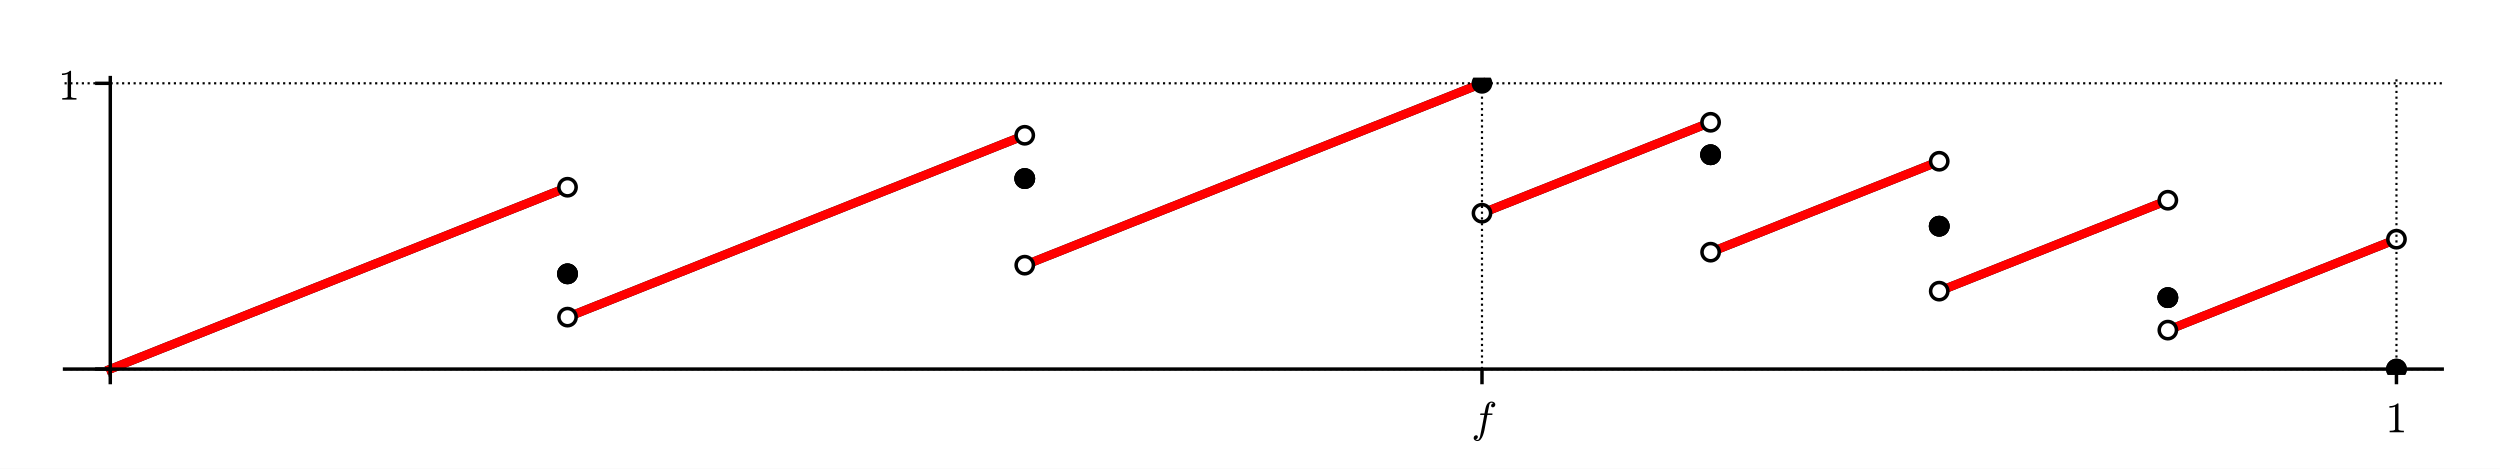
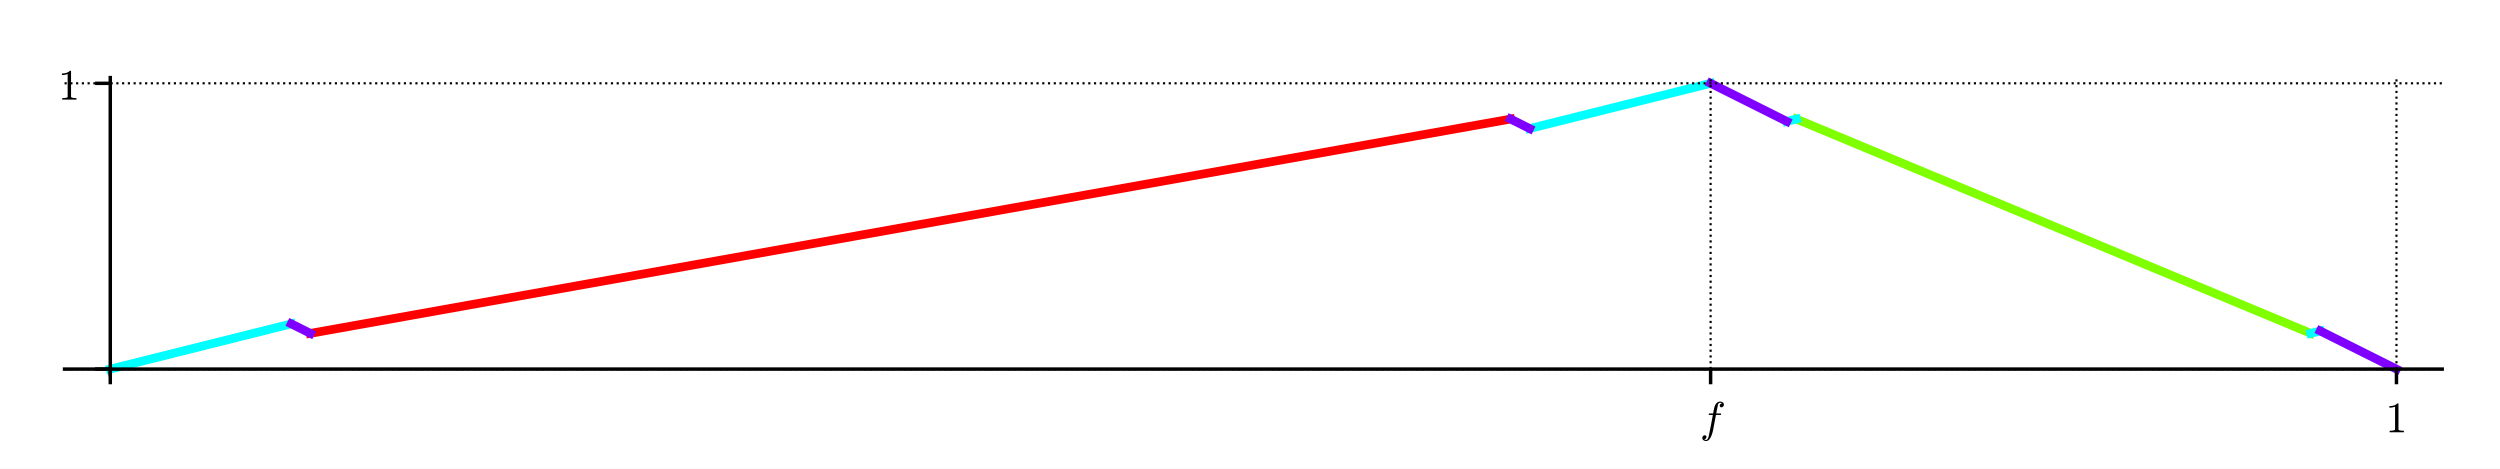
<svg xmlns="http://www.w3.org/2000/svg" xmlns:xlink="http://www.w3.org/1999/xlink" height="108pt" version="1.1" viewBox="0 0 576 108" width="576pt">
  <defs>
    <style type="text/css">
*{stroke-linecap:butt;stroke-linejoin:round;}
  </style>
  </defs>
  <g id="figure_1">
    <g id="patch_1">
      <path d="M 0 108  L 576 108  L 576 0  L 0 0  z " style="fill:#ffffff;" />
    </g>
    <g id="axes_1">
      <g id="patch_2">
        <path d="M 14.874 86.354  L 562.68 86.354  L 562.68 17.879  L 14.874 17.879  z " style="fill:#ffffff;" />
      </g>
      <g id="line2d_1">
-         <path clip-path="url(#pb711f295cb)" d="M 25.409 85.038  L 130.756 43.138  L 130.756 43.138  " style="fill:none;stroke:#000000;stroke-linecap:square;stroke-width:2;" />
+         <path clip-path="url(#p1a5d3d355e)" d="M 71.498 76.807  L 348.035 27.426  L 348.035 27.426  " style="fill:none;stroke:#ff0000;stroke-linecap:square;stroke-width:2;" />
      </g>
      <g id="line2d_2">
-         <path clip-path="url(#pb711f295cb)" d="M 130.756 73.066  L 236.103 31.167  L 236.103 31.167  " style="fill:none;stroke:#000000;stroke-linecap:square;stroke-width:2;" />
+         <path clip-path="url(#p1a5d3d355e)" d="M 413.877 27.426  L 532.393 76.807  L 532.393 76.807  " style="fill:none;stroke:#7fff00;stroke-linecap:square;stroke-width:2;" />
      </g>
      <g id="line2d_3">
-         <path clip-path="url(#pb711f295cb)" d="M 236.103 61.095  L 341.451 19.196  L 341.451 19.196  " style="fill:none;stroke:#000000;stroke-linecap:square;stroke-width:2;" />
+         <path clip-path="url(#p1a5d3d355e)" d="M 25.409 85.038  L 67.109 74.613  L 67.109 74.613  " style="fill:none;stroke:#00ffff;stroke-linecap:square;stroke-width:2;" />
      </g>
      <g id="line2d_4">
-         <path clip-path="url(#pb711f295cb)" d="M 341.451 49.124  L 394.124 28.174  L 394.124 28.174  " style="fill:none;stroke:#000000;stroke-linecap:square;stroke-width:2;" />
+         <path clip-path="url(#p1a5d3d355e)" d="M 352.424 29.621  L 394.124 19.196  L 394.124 19.196  " style="fill:none;stroke:#00ffff;stroke-linecap:square;stroke-width:2;" />
      </g>
      <g id="line2d_5">
-         <path clip-path="url(#pb711f295cb)" d="M 394.124 58.102  L 446.798 37.152  L 446.798 37.152  " style="fill:none;stroke:#000000;stroke-linecap:square;stroke-width:2;" />
+         <path clip-path="url(#p1a5d3d355e)" d="M 411.682 27.974  L 413.877 27.426  L 413.877 27.426  " style="fill:none;stroke:#00ffff;stroke-linecap:square;stroke-width:2;" />
      </g>
      <g id="line2d_6">
-         <path clip-path="url(#pb711f295cb)" d="M 446.798 67.081  L 499.472 46.131  L 499.472 46.131  " style="fill:none;stroke:#000000;stroke-linecap:square;stroke-width:2;" />
+         <path clip-path="url(#p1a5d3d355e)" d="M 532.393 76.807  L 534.587 76.259  L 534.587 76.259  " style="fill:none;stroke:#00ffff;stroke-linecap:square;stroke-width:2;" />
      </g>
      <g id="line2d_7">
-         <path clip-path="url(#pb711f295cb)" d="M 499.472 76.059  L 552.145 55.109  L 552.145 55.109  " style="fill:none;stroke:#000000;stroke-linecap:square;stroke-width:2;" />
+         <path clip-path="url(#p1a5d3d355e)" d="M 67.109 74.613  L 71.498 76.807  L 71.498 76.807  " style="fill:none;stroke:#7f00ff;stroke-linecap:square;stroke-width:2;" />
      </g>
      <g id="line2d_8">
-         <path clip-path="url(#pb711f295cb)" d="M 25.409 85.038  L 130.756 43.138  L 130.756 43.138  " style="fill:none;stroke:#ff0000;stroke-linecap:square;stroke-width:2;" />
+         <path clip-path="url(#p1a5d3d355e)" d="M 348.035 27.426  L 352.424 29.621  L 352.424 29.621  " style="fill:none;stroke:#7f00ff;stroke-linecap:square;stroke-width:2;" />
      </g>
      <g id="line2d_9">
-         <path clip-path="url(#pb711f295cb)" d="M 130.756 73.066  L 236.103 31.167  L 236.103 31.167  " style="fill:none;stroke:#ff0000;stroke-linecap:square;stroke-width:2;" />
+         <path clip-path="url(#p1a5d3d355e)" d="M 394.124 19.196  L 411.682 27.974  L 411.682 27.974  " style="fill:none;stroke:#7f00ff;stroke-linecap:square;stroke-width:2;" />
      </g>
      <g id="line2d_10">
-         <path clip-path="url(#pb711f295cb)" d="M 236.103 61.095  L 341.451 19.196  L 341.451 19.196  " style="fill:none;stroke:#ff0000;stroke-linecap:square;stroke-width:2;" />
-       </g>
-       <g id="line2d_11">
-         <path clip-path="url(#pb711f295cb)" d="M 341.451 49.124  L 394.124 28.174  L 394.124 28.174  " style="fill:none;stroke:#ff0000;stroke-linecap:square;stroke-width:2;" />
-       </g>
-       <g id="line2d_12">
-         <path clip-path="url(#pb711f295cb)" d="M 394.124 58.102  L 446.798 37.152  L 446.798 37.152  " style="fill:none;stroke:#ff0000;stroke-linecap:square;stroke-width:2;" />
-       </g>
-       <g id="line2d_13">
-         <path clip-path="url(#pb711f295cb)" d="M 446.798 67.081  L 499.472 46.131  L 499.472 46.131  " style="fill:none;stroke:#ff0000;stroke-linecap:square;stroke-width:2;" />
-       </g>
-       <g id="line2d_14">
-         <path clip-path="url(#pb711f295cb)" d="M 499.472 76.059  L 552.145 55.109  L 552.145 55.109  " style="fill:none;stroke:#ff0000;stroke-linecap:square;stroke-width:2;" />
-       </g>
-       <g id="PathCollection_1">
-         <path clip-path="url(#pb711f295cb)" d="M 130.756 45.536  C 131.392 45.536 132.002 45.283 132.452 44.834  C 132.901 44.384 133.154 43.774 133.154 43.138  C 133.154 42.502 132.901 41.892 132.452 41.442  C 132.002 40.993 131.392 40.74 130.756 40.74  C 130.12 40.74 129.51 40.993 129.061 41.442  C 128.611 41.892 128.358 42.502 128.358 43.138  C 128.358 43.774 128.611 44.384 129.061 44.834  C 129.51 45.283 130.12 45.536 130.756 45.536  z " />
-       </g>
-       <g id="PathCollection_2">
-         <path clip-path="url(#pb711f295cb)" d="M 130.756 44.719  C 131.175 44.719 131.578 44.553 131.874 44.256  C 132.171 43.96 132.337 43.557 132.337 43.138  C 132.337 42.719 132.171 42.317 131.874 42.02  C 131.578 41.724 131.175 41.557 130.756 41.557  C 130.337 41.557 129.935 41.724 129.638 42.02  C 129.342 42.317 129.175 42.719 129.175 43.138  C 129.175 43.557 129.342 43.96 129.638 44.256  C 129.935 44.553 130.337 44.719 130.756 44.719  z " style="fill:#ffffff;" />
-       </g>
-       <g id="PathCollection_3">
-         <path clip-path="url(#pb711f295cb)" d="M 130.756 65.488  C 131.392 65.488 132.002 65.235 132.452 64.786  C 132.901 64.336 133.154 63.726 133.154 63.09  C 133.154 62.454 132.901 61.844 132.452 61.395  C 132.002 60.945 131.392 60.692 130.756 60.692  C 130.12 60.692 129.51 60.945 129.061 61.395  C 128.611 61.844 128.358 62.454 128.358 63.09  C 128.358 63.726 128.611 64.336 129.061 64.786  C 129.51 65.235 130.12 65.488 130.756 65.488  z " />
-       </g>
-       <g id="PathCollection_4">
-         <path clip-path="url(#pb711f295cb)" d="M 130.756 65.488  C 131.392 65.488 132.002 65.235 132.452 64.786  C 132.901 64.336 133.154 63.726 133.154 63.09  C 133.154 62.454 132.901 61.844 132.452 61.395  C 132.002 60.945 131.392 60.692 130.756 60.692  C 130.12 60.692 129.51 60.945 129.061 61.395  C 128.611 61.844 128.358 62.454 128.358 63.09  C 128.358 63.726 128.611 64.336 129.061 64.786  C 129.51 65.235 130.12 65.488 130.756 65.488  z " />
-       </g>
-       <g id="PathCollection_5">
-         <path clip-path="url(#pb711f295cb)" d="M 130.756 65.488  C 131.392 65.488 132.002 65.235 132.452 64.786  C 132.901 64.336 133.154 63.726 133.154 63.09  C 133.154 62.454 132.901 61.844 132.452 61.395  C 132.002 60.945 131.392 60.692 130.756 60.692  C 130.12 60.692 129.51 60.945 129.061 61.395  C 128.611 61.844 128.358 62.454 128.358 63.09  C 128.358 63.726 128.611 64.336 129.061 64.786  C 129.51 65.235 130.12 65.488 130.756 65.488  z " />
-       </g>
-       <g id="PathCollection_6">
-         <path clip-path="url(#pb711f295cb)" d="M 130.756 75.464  C 131.392 75.464 132.002 75.212 132.452 74.762  C 132.901 74.312 133.154 73.702 133.154 73.066  C 133.154 72.43 132.901 71.82 132.452 71.371  C 132.002 70.921 131.392 70.668 130.756 70.668  C 130.12 70.668 129.51 70.921 129.061 71.371  C 128.611 71.82 128.358 72.43 128.358 73.066  C 128.358 73.702 128.611 74.312 129.061 74.762  C 129.51 75.212 130.12 75.464 130.756 75.464  z " />
-       </g>
-       <g id="PathCollection_7">
-         <path clip-path="url(#pb711f295cb)" d="M 130.756 74.647  C 131.175 74.647 131.578 74.481 131.874 74.184  C 132.171 73.888 132.337 73.486 132.337 73.066  C 132.337 72.647 132.171 72.245 131.874 71.948  C 131.578 71.652 131.175 71.485 130.756 71.485  C 130.337 71.485 129.935 71.652 129.638 71.948  C 129.342 72.245 129.175 72.647 129.175 73.066  C 129.175 73.486 129.342 73.888 129.638 74.184  C 129.935 74.481 130.337 74.647 130.756 74.647  z " style="fill:#ffffff;" />
-       </g>
-       <g id="PathCollection_8">
-         <path clip-path="url(#pb711f295cb)" d="M 236.103 33.565  C 236.739 33.565 237.349 33.312 237.799 32.862  C 238.249 32.413 238.501 31.803 238.501 31.167  C 238.501 30.531 238.249 29.921 237.799 29.471  C 237.349 29.022 236.739 28.769 236.103 28.769  C 235.467 28.769 234.858 29.022 234.408 29.471  C 233.958 29.921 233.706 30.531 233.706 31.167  C 233.706 31.803 233.958 32.413 234.408 32.862  C 234.858 33.312 235.467 33.565 236.103 33.565  z " />
-       </g>
-       <g id="PathCollection_9">
-         <path clip-path="url(#pb711f295cb)" d="M 236.103 32.748  C 236.523 32.748 236.925 32.581 237.221 32.285  C 237.518 31.988 237.685 31.586 237.685 31.167  C 237.685 30.747 237.518 30.345 237.221 30.049  C 236.925 29.752 236.523 29.586 236.103 29.586  C 235.684 29.586 235.282 29.752 234.985 30.049  C 234.689 30.345 234.522 30.747 234.522 31.167  C 234.522 31.586 234.689 31.988 234.985 32.285  C 235.282 32.581 235.684 32.748 236.103 32.748  z " style="fill:#ffffff;" />
-       </g>
-       <g id="PathCollection_10">
-         <path clip-path="url(#pb711f295cb)" d="M 236.103 43.541  C 236.739 43.541 237.349 43.288 237.799 42.838  C 238.249 42.389 238.501 41.779 238.501 41.143  C 238.501 40.507 238.249 39.897 237.799 39.447  C 237.349 38.998 236.739 38.745 236.103 38.745  C 235.467 38.745 234.858 38.998 234.408 39.447  C 233.958 39.897 233.706 40.507 233.706 41.143  C 233.706 41.779 233.958 42.389 234.408 42.838  C 234.858 43.288 235.467 43.541 236.103 43.541  z " />
-       </g>
-       <g id="PathCollection_11">
-         <path clip-path="url(#pb711f295cb)" d="M 236.103 43.541  C 236.739 43.541 237.349 43.288 237.799 42.838  C 238.249 42.389 238.501 41.779 238.501 41.143  C 238.501 40.507 238.249 39.897 237.799 39.447  C 237.349 38.998 236.739 38.745 236.103 38.745  C 235.467 38.745 234.858 38.998 234.408 39.447  C 233.958 39.897 233.706 40.507 233.706 41.143  C 233.706 41.779 233.958 42.389 234.408 42.838  C 234.858 43.288 235.467 43.541 236.103 43.541  z " />
-       </g>
-       <g id="PathCollection_12">
-         <path clip-path="url(#pb711f295cb)" d="M 236.103 43.541  C 236.739 43.541 237.349 43.288 237.799 42.838  C 238.249 42.389 238.501 41.779 238.501 41.143  C 238.501 40.507 238.249 39.897 237.799 39.447  C 237.349 38.998 236.739 38.745 236.103 38.745  C 235.467 38.745 234.858 38.998 234.408 39.447  C 233.958 39.897 233.706 40.507 233.706 41.143  C 233.706 41.779 233.958 42.389 234.408 42.838  C 234.858 43.288 235.467 43.541 236.103 43.541  z " />
-       </g>
-       <g id="PathCollection_13">
-         <path clip-path="url(#pb711f295cb)" d="M 236.103 63.493  C 236.739 63.493 237.349 63.24 237.799 62.791  C 238.249 62.341 238.501 61.731 238.501 61.095  C 238.501 60.459 238.249 59.849 237.799 59.399  C 237.349 58.95 236.739 58.697 236.103 58.697  C 235.467 58.697 234.858 58.95 234.408 59.399  C 233.958 59.849 233.706 60.459 233.706 61.095  C 233.706 61.731 233.958 62.341 234.408 62.791  C 234.858 63.24 235.467 63.493 236.103 63.493  z " />
-       </g>
-       <g id="PathCollection_14">
-         <path clip-path="url(#pb711f295cb)" d="M 236.103 62.676  C 236.523 62.676 236.925 62.51 237.221 62.213  C 237.518 61.917 237.685 61.514 237.685 61.095  C 237.685 60.676 237.518 60.273 237.221 59.977  C 236.925 59.68 236.523 59.514 236.103 59.514  C 235.684 59.514 235.282 59.68 234.985 59.977  C 234.689 60.273 234.522 60.676 234.522 61.095  C 234.522 61.514 234.689 61.917 234.985 62.213  C 235.282 62.51 235.684 62.676 236.103 62.676  z " style="fill:#ffffff;" />
-       </g>
-       <g id="PathCollection_15">
-         <path clip-path="url(#pb711f295cb)" d="M 341.451 21.593  C 342.087 21.593 342.697 21.341 343.146 20.891  C 343.596 20.441 343.849 19.831 343.849 19.196  C 343.849 18.56 343.596 17.95 343.146 17.5  C 342.697 17.05 342.087 16.798 341.451 16.798  C 340.815 16.798 340.205 17.05 339.755 17.5  C 339.305 17.95 339.053 18.56 339.053 19.196  C 339.053 19.831 339.305 20.441 339.755 20.891  C 340.205 21.341 340.815 21.593 341.451 21.593  z " />
-       </g>
-       <g id="PathCollection_16">
-         <path clip-path="url(#pb711f295cb)" d="M 341.451 51.522  C 342.087 51.522 342.697 51.269 343.146 50.819  C 343.596 50.37 343.849 49.76 343.849 49.124  C 343.849 48.488 343.596 47.878 343.146 47.428  C 342.697 46.978 342.087 46.726 341.451 46.726  C 340.815 46.726 340.205 46.978 339.755 47.428  C 339.305 47.878 339.053 48.488 339.053 49.124  C 339.053 49.76 339.305 50.37 339.755 50.819  C 340.205 51.269 340.815 51.522 341.451 51.522  z " />
-       </g>
-       <g id="PathCollection_17">
-         <path clip-path="url(#pb711f295cb)" d="M 341.451 50.705  C 341.87 50.705 342.272 50.538 342.569 50.242  C 342.865 49.945 343.032 49.543 343.032 49.124  C 343.032 48.704 342.865 48.302 342.569 48.006  C 342.272 47.709 341.87 47.543 341.451 47.543  C 341.031 47.543 340.629 47.709 340.333 48.006  C 340.036 48.302 339.87 48.704 339.87 49.124  C 339.87 49.543 340.036 49.945 340.333 50.242  C 340.629 50.538 341.031 50.705 341.451 50.705  z " style="fill:#ffffff;" />
-       </g>
-       <g id="PathCollection_18">
-         <path clip-path="url(#pb711f295cb)" d="M 394.124 30.572  C 394.76 30.572 395.37 30.319 395.82 29.87  C 396.27 29.42 396.522 28.81 396.522 28.174  C 396.522 27.538 396.27 26.928 395.82 26.478  C 395.37 26.029 394.76 25.776 394.124 25.776  C 393.488 25.776 392.878 26.029 392.429 26.478  C 391.979 26.928 391.726 27.538 391.726 28.174  C 391.726 28.81 391.979 29.42 392.429 29.87  C 392.878 30.319 393.488 30.572 394.124 30.572  z " />
-       </g>
-       <g id="PathCollection_19">
-         <path clip-path="url(#pb711f295cb)" d="M 394.124 29.755  C 394.544 29.755 394.946 29.589 395.242 29.292  C 395.539 28.996 395.705 28.593 395.705 28.174  C 395.705 27.755 395.539 27.352 395.242 27.056  C 394.946 26.759 394.544 26.593 394.124 26.593  C 393.705 26.593 393.303 26.759 393.006 27.056  C 392.71 27.352 392.543 27.755 392.543 28.174  C 392.543 28.593 392.71 28.996 393.006 29.292  C 393.303 29.589 393.705 29.755 394.124 29.755  z " style="fill:#ffffff;" />
-       </g>
-       <g id="PathCollection_20">
-         <path clip-path="url(#pb711f295cb)" d="M 394.124 38.054  C 394.76 38.054 395.37 37.801 395.82 37.352  C 396.27 36.902 396.522 36.292 396.522 35.656  C 396.522 35.02 396.27 34.41 395.82 33.96  C 395.37 33.511 394.76 33.258 394.124 33.258  C 393.488 33.258 392.878 33.511 392.429 33.96  C 391.979 34.41 391.726 35.02 391.726 35.656  C 391.726 36.292 391.979 36.902 392.429 37.352  C 392.878 37.801 393.488 38.054 394.124 38.054  z " />
-       </g>
-       <g id="PathCollection_21">
-         <path clip-path="url(#pb711f295cb)" d="M 394.124 38.054  C 394.76 38.054 395.37 37.801 395.82 37.352  C 396.27 36.902 396.522 36.292 396.522 35.656  C 396.522 35.02 396.27 34.41 395.82 33.96  C 395.37 33.511 394.76 33.258 394.124 33.258  C 393.488 33.258 392.878 33.511 392.429 33.96  C 391.979 34.41 391.726 35.02 391.726 35.656  C 391.726 36.292 391.979 36.902 392.429 37.352  C 392.878 37.801 393.488 38.054 394.124 38.054  z " />
-       </g>
-       <g id="PathCollection_22">
-         <path clip-path="url(#pb711f295cb)" d="M 394.124 38.054  C 394.76 38.054 395.37 37.801 395.82 37.352  C 396.27 36.902 396.522 36.292 396.522 35.656  C 396.522 35.02 396.27 34.41 395.82 33.96  C 395.37 33.511 394.76 33.258 394.124 33.258  C 393.488 33.258 392.878 33.511 392.429 33.96  C 391.979 34.41 391.726 35.02 391.726 35.656  C 391.726 36.292 391.979 36.902 392.429 37.352  C 392.878 37.801 393.488 38.054 394.124 38.054  z " />
-       </g>
-       <g id="PathCollection_23">
-         <path clip-path="url(#pb711f295cb)" d="M 394.124 60.5  C 394.76 60.5 395.37 60.247 395.82 59.798  C 396.27 59.348 396.522 58.738 396.522 58.102  C 396.522 57.466 396.27 56.856 395.82 56.407  C 395.37 55.957 394.76 55.704 394.124 55.704  C 393.488 55.704 392.878 55.957 392.429 56.407  C 391.979 56.856 391.726 57.466 391.726 58.102  C 391.726 58.738 391.979 59.348 392.429 59.798  C 392.878 60.247 393.488 60.5 394.124 60.5  z " />
-       </g>
-       <g id="PathCollection_24">
-         <path clip-path="url(#pb711f295cb)" d="M 394.124 59.683  C 394.544 59.683 394.946 59.517 395.242 59.22  C 395.539 58.924 395.705 58.522 395.705 58.102  C 395.705 57.683 395.539 57.281 395.242 56.984  C 394.946 56.688 394.544 56.521 394.124 56.521  C 393.705 56.521 393.303 56.688 393.006 56.984  C 392.71 57.281 392.543 57.683 392.543 58.102  C 392.543 58.522 392.71 58.924 393.006 59.22  C 393.303 59.517 393.705 59.683 394.124 59.683  z " style="fill:#ffffff;" />
-       </g>
-       <g id="PathCollection_25">
-         <path clip-path="url(#pb711f295cb)" d="M 446.798 39.55  C 447.434 39.55 448.044 39.298 448.494 38.848  C 448.943 38.398 449.196 37.788 449.196 37.152  C 449.196 36.517 448.943 35.907 448.494 35.457  C 448.044 35.007 447.434 34.755 446.798 34.755  C 446.162 34.755 445.552 35.007 445.102 35.457  C 444.653 35.907 444.4 36.517 444.4 37.152  C 444.4 37.788 444.653 38.398 445.102 38.848  C 445.552 39.298 446.162 39.55 446.798 39.55  z " />
-       </g>
-       <g id="PathCollection_26">
-         <path clip-path="url(#pb711f295cb)" d="M 446.798 38.734  C 447.217 38.734 447.62 38.567 447.916 38.27  C 448.213 37.974 448.379 37.572 448.379 37.152  C 448.379 36.733 448.213 36.331 447.916 36.034  C 447.62 35.738 447.217 35.571 446.798 35.571  C 446.379 35.571 445.976 35.738 445.68 36.034  C 445.383 36.331 445.217 36.733 445.217 37.152  C 445.217 37.572 445.383 37.974 445.68 38.27  C 445.976 38.567 446.379 38.734 446.798 38.734  z " style="fill:#ffffff;" />
-       </g>
-       <g id="PathCollection_27">
-         <path clip-path="url(#pb711f295cb)" d="M 446.798 54.514  C 447.434 54.514 448.044 54.262 448.494 53.812  C 448.943 53.362 449.196 52.752 449.196 52.117  C 449.196 51.481 448.943 50.871 448.494 50.421  C 448.044 49.971 447.434 49.719 446.798 49.719  C 446.162 49.719 445.552 49.971 445.102 50.421  C 444.653 50.871 444.4 51.481 444.4 52.117  C 444.4 52.752 444.653 53.362 445.102 53.812  C 445.552 54.262 446.162 54.514 446.798 54.514  z " />
-       </g>
-       <g id="PathCollection_28">
-         <path clip-path="url(#pb711f295cb)" d="M 446.798 54.514  C 447.434 54.514 448.044 54.262 448.494 53.812  C 448.943 53.362 449.196 52.752 449.196 52.117  C 449.196 51.481 448.943 50.871 448.494 50.421  C 448.044 49.971 447.434 49.719 446.798 49.719  C 446.162 49.719 445.552 49.971 445.102 50.421  C 444.653 50.871 444.4 51.481 444.4 52.117  C 444.4 52.752 444.653 53.362 445.102 53.812  C 445.552 54.262 446.162 54.514 446.798 54.514  z " />
-       </g>
-       <g id="PathCollection_29">
-         <path clip-path="url(#pb711f295cb)" d="M 446.798 54.514  C 447.434 54.514 448.044 54.262 448.494 53.812  C 448.943 53.362 449.196 52.752 449.196 52.117  C 449.196 51.481 448.943 50.871 448.494 50.421  C 448.044 49.971 447.434 49.719 446.798 49.719  C 446.162 49.719 445.552 49.971 445.102 50.421  C 444.653 50.871 444.4 51.481 444.4 52.117  C 444.4 52.752 444.653 53.362 445.102 53.812  C 445.552 54.262 446.162 54.514 446.798 54.514  z " />
-       </g>
-       <g id="PathCollection_30">
-         <path clip-path="url(#pb711f295cb)" d="M 446.798 69.479  C 447.434 69.479 448.044 69.226 448.494 68.776  C 448.943 68.327 449.196 67.717 449.196 67.081  C 449.196 66.445 448.943 65.835 448.494 65.385  C 448.044 64.935 447.434 64.683 446.798 64.683  C 446.162 64.683 445.552 64.935 445.102 65.385  C 444.653 65.835 444.4 66.445 444.4 67.081  C 444.4 67.717 444.653 68.327 445.102 68.776  C 445.552 69.226 446.162 69.479 446.798 69.479  z " />
-       </g>
-       <g id="PathCollection_31">
-         <path clip-path="url(#pb711f295cb)" d="M 446.798 68.662  C 447.217 68.662 447.62 68.495 447.916 68.199  C 448.213 67.902 448.379 67.5 448.379 67.081  C 448.379 66.661 448.213 66.259 447.916 65.963  C 447.62 65.666 447.217 65.5 446.798 65.5  C 446.379 65.5 445.976 65.666 445.68 65.963  C 445.383 66.259 445.217 66.661 445.217 67.081  C 445.217 67.5 445.383 67.902 445.68 68.199  C 445.976 68.495 446.379 68.662 446.798 68.662  z " style="fill:#ffffff;" />
-       </g>
-       <g id="PathCollection_32">
-         <path clip-path="url(#pb711f295cb)" d="M 499.472 48.529  C 500.108 48.529 500.718 48.276 501.167 47.826  C 501.617 47.377 501.87 46.767 501.87 46.131  C 501.87 45.495 501.617 44.885 501.167 44.435  C 500.718 43.986 500.108 43.733 499.472 43.733  C 498.836 43.733 498.226 43.986 497.776 44.435  C 497.326 44.885 497.074 45.495 497.074 46.131  C 497.074 46.767 497.326 47.377 497.776 47.826  C 498.226 48.276 498.836 48.529 499.472 48.529  z " />
-       </g>
-       <g id="PathCollection_33">
-         <path clip-path="url(#pb711f295cb)" d="M 499.472 47.712  C 499.891 47.712 500.293 47.545 500.59 47.249  C 500.886 46.952 501.053 46.55 501.053 46.131  C 501.053 45.712 500.886 45.309 500.59 45.013  C 500.293 44.716 499.891 44.55 499.472 44.55  C 499.052 44.55 498.65 44.716 498.354 45.013  C 498.057 45.309 497.89 45.712 497.89 46.131  C 497.89 46.55 498.057 46.952 498.354 47.249  C 498.65 47.545 499.052 47.712 499.472 47.712  z " style="fill:#ffffff;" />
-       </g>
-       <g id="PathCollection_34">
-         <path clip-path="url(#pb711f295cb)" d="M 499.472 70.975  C 500.108 70.975 500.718 70.722 501.167 70.273  C 501.617 69.823 501.87 69.213 501.87 68.577  C 501.87 67.941 501.617 67.331 501.167 66.881  C 500.718 66.432 500.108 66.179 499.472 66.179  C 498.836 66.179 498.226 66.432 497.776 66.881  C 497.326 67.331 497.074 67.941 497.074 68.577  C 497.074 69.213 497.326 69.823 497.776 70.273  C 498.226 70.722 498.836 70.975 499.472 70.975  z " />
-       </g>
-       <g id="PathCollection_35">
-         <path clip-path="url(#pb711f295cb)" d="M 499.472 70.975  C 500.108 70.975 500.718 70.722 501.167 70.273  C 501.617 69.823 501.87 69.213 501.87 68.577  C 501.87 67.941 501.617 67.331 501.167 66.881  C 500.718 66.432 500.108 66.179 499.472 66.179  C 498.836 66.179 498.226 66.432 497.776 66.881  C 497.326 67.331 497.074 67.941 497.074 68.577  C 497.074 69.213 497.326 69.823 497.776 70.273  C 498.226 70.722 498.836 70.975 499.472 70.975  z " />
-       </g>
-       <g id="PathCollection_36">
-         <path clip-path="url(#pb711f295cb)" d="M 499.472 70.975  C 500.108 70.975 500.718 70.722 501.167 70.273  C 501.617 69.823 501.87 69.213 501.87 68.577  C 501.87 67.941 501.617 67.331 501.167 66.881  C 500.718 66.432 500.108 66.179 499.472 66.179  C 498.836 66.179 498.226 66.432 497.776 66.881  C 497.326 67.331 497.074 67.941 497.074 68.577  C 497.074 69.213 497.326 69.823 497.776 70.273  C 498.226 70.722 498.836 70.975 499.472 70.975  z " />
-       </g>
-       <g id="PathCollection_37">
-         <path clip-path="url(#pb711f295cb)" d="M 499.472 78.457  C 500.108 78.457 500.718 78.204 501.167 77.755  C 501.617 77.305 501.87 76.695 501.87 76.059  C 501.87 75.423 501.617 74.813 501.167 74.364  C 500.718 73.914 500.108 73.661 499.472 73.661  C 498.836 73.661 498.226 73.914 497.776 74.364  C 497.326 74.813 497.074 75.423 497.074 76.059  C 497.074 76.695 497.326 77.305 497.776 77.755  C 498.226 78.204 498.836 78.457 499.472 78.457  z " />
-       </g>
-       <g id="PathCollection_38">
-         <path clip-path="url(#pb711f295cb)" d="M 499.472 77.64  C 499.891 77.64 500.293 77.474 500.59 77.177  C 500.886 76.881 501.053 76.478 501.053 76.059  C 501.053 75.64 500.886 75.238 500.59 74.941  C 500.293 74.645 499.891 74.478 499.472 74.478  C 499.052 74.478 498.65 74.645 498.354 74.941  C 498.057 75.238 497.89 75.64 497.89 76.059  C 497.89 76.478 498.057 76.881 498.354 77.177  C 498.65 77.474 499.052 77.64 499.472 77.64  z " style="fill:#ffffff;" />
-       </g>
-       <g id="PathCollection_39">
-         <path clip-path="url(#pb711f295cb)" d="M 552.145 57.507  C 552.781 57.507 553.391 57.255 553.841 56.805  C 554.291 56.355 554.543 55.745 554.543 55.109  C 554.543 54.473 554.291 53.863 553.841 53.414  C 553.391 52.964 552.781 52.711 552.145 52.711  C 551.509 52.711 550.899 52.964 550.45 53.414  C 550 53.863 549.747 54.473 549.747 55.109  C 549.747 55.745 550 56.355 550.45 56.805  C 550.899 57.255 551.509 57.507 552.145 57.507  z " />
-       </g>
-       <g id="PathCollection_40">
-         <path clip-path="url(#pb711f295cb)" d="M 552.145 56.69  C 552.565 56.69 552.967 56.524 553.263 56.227  C 553.56 55.931 553.726 55.529 553.726 55.109  C 553.726 54.69 553.56 54.288 553.263 53.991  C 552.967 53.695 552.565 53.528 552.145 53.528  C 551.726 53.528 551.324 53.695 551.027 53.991  C 550.731 54.288 550.564 54.69 550.564 55.109  C 550.564 55.529 550.731 55.931 551.027 56.227  C 551.324 56.524 551.726 56.69 552.145 56.69  z " style="fill:#ffffff;" />
-       </g>
-       <g id="PathCollection_41">
-         <path clip-path="url(#pb711f295cb)" d="M 552.145 87.435  C 552.781 87.435 553.391 87.183 553.841 86.733  C 554.291 86.283 554.543 85.673 554.543 85.038  C 554.543 84.402 554.291 83.792 553.841 83.342  C 553.391 82.892 552.781 82.64 552.145 82.64  C 551.509 82.64 550.899 82.892 550.45 83.342  C 550 83.792 549.747 84.402 549.747 85.038  C 549.747 85.673 550 86.283 550.45 86.733  C 550.899 87.183 551.509 87.435 552.145 87.435  z " />
-       </g>
-       <g id="PathCollection_42">
-         <path clip-path="url(#pb711f295cb)" d="M 552.145 87.435  C 552.781 87.435 553.391 87.183 553.841 86.733  C 554.291 86.283 554.543 85.673 554.543 85.038  C 554.543 84.402 554.291 83.792 553.841 83.342  C 553.391 82.892 552.781 82.64 552.145 82.64  C 551.509 82.64 550.899 82.892 550.45 83.342  C 550 83.792 549.747 84.402 549.747 85.038  C 549.747 85.673 550 86.283 550.45 86.733  C 550.899 87.183 551.509 87.435 552.145 87.435  z " />
+         <path clip-path="url(#p1a5d3d355e)" d="M 534.587 76.259  L 552.145 85.038  L 552.145 85.038  " style="fill:none;stroke:#7f00ff;stroke-linecap:square;stroke-width:2;" />
      </g>
      <g id="matplotlib.axis_1">
        <g id="xtick_1">
-           <g id="line2d_15">
-             <path clip-path="url(#pb711f295cb)" d="M 25.409 86.354  L 25.409 17.879  " style="fill:none;stroke:#000000;stroke-dasharray:0.5,0.825;stroke-dashoffset:0;stroke-width:0.5;" />
+           <g id="line2d_11">
+             <path clip-path="url(#p1a5d3d355e)" d="M 25.409 86.354  L 25.409 17.879  " style="fill:none;stroke:#000000;stroke-dasharray:0.5,0.825;stroke-dashoffset:0;stroke-width:0.5;" />
          </g>
-           <g id="line2d_16">
+           <g id="line2d_12">
            <defs>
-               <path d="M 0 0  L 0 3.5  " id="mc978ca5102" style="stroke:#000000;stroke-width:0.8;" />
+               <path d="M 0 0  L 0 3.5  " id="mc3851a5e06" style="stroke:#000000;stroke-width:0.8;" />
            </defs>
            <g>
-               <use style="stroke:#000000;stroke-width:0.8;" x="25.409" xlink:href="#mc978ca5102" y="85.038" />
+               <use style="stroke:#000000;stroke-width:0.8;" x="25.409" xlink:href="#mc3851a5e06" y="85.038" />
            </g>
          </g>
        </g>
        <g id="xtick_2">
-           <g id="line2d_17">
-             <path clip-path="url(#pb711f295cb)" d="M 341.451 86.354  L 341.451 17.879  " style="fill:none;stroke:#000000;stroke-dasharray:0.5,0.825;stroke-dashoffset:0;stroke-width:0.5;" />
+           <g id="line2d_13">
+             <path clip-path="url(#p1a5d3d355e)" d="M 394.124 86.354  L 394.124 17.879  " style="fill:none;stroke:#000000;stroke-dasharray:0.5,0.825;stroke-dashoffset:0;stroke-width:0.5;" />
          </g>
-           <g id="line2d_18">
+           <g id="line2d_14">
            <g>
-               <use style="stroke:#000000;stroke-width:0.8;" x="341.451" xlink:href="#mc978ca5102" y="85.038" />
+               <use style="stroke:#000000;stroke-width:0.8;" x="394.124" xlink:href="#mc3851a5e06" y="85.038" />
            </g>
          </g>
          <g id="text_1">
            <defs>
              <path d="M 9.719 -16.5  Q 11.578 -17.922 14.203 -17.922  Q 17.781 -17.922 20.016 -10.016  Q 20.953 -6.203 25.094 15.094  L 29.688 39.594  L 21.094 39.594  Q 20.125 39.594 20.125 40.922  Q 20.516 43.109 21.391 43.109  L 30.328 43.109  L 31.5 49.609  Q 32.078 52.641 32.562 54.812  Q 33.062 56.984 33.625 58.828  Q 34.188 60.688 35.297 62.984  Q 37.016 66.266 39.922 68.391  Q 42.828 70.516 46.188 70.516  Q 48.391 70.516 50.469 69.703  Q 52.547 68.891 53.859 67.281  Q 55.172 65.672 55.172 63.484  Q 55.172 60.938 53.484 59.047  Q 51.812 57.172 49.422 57.172  Q 47.797 57.172 46.656 58.172  Q 45.516 59.188 45.516 60.797  Q 45.516 62.984 47 64.625  Q 48.484 66.266 50.688 66.5  Q 48.828 67.922 46.094 67.922  Q 44.578 67.922 43.234 66.5  Q 41.891 65.094 41.5 63.484  Q 40.875 60.938 38.719 49.703  L 37.5 43.109  L 47.797 43.109  Q 48.781 43.109 48.781 41.797  Q 48.734 41.547 48.578 40.938  Q 48.438 40.328 48.172 39.953  Q 47.906 39.594 47.516 39.594  L 36.812 39.594  L 32.172 15.188  Q 31.297 9.859 30.141 4.359  Q 29 -1.125 26.922 -6.906  Q 24.859 -12.703 21.625 -16.609  Q 18.406 -20.516 14.016 -20.516  Q 10.641 -20.516 7.984 -18.578  Q 5.328 -16.656 5.328 -13.484  Q 5.328 -10.938 6.953 -9.047  Q 8.594 -7.172 11.078 -7.172  Q 12.75 -7.172 13.859 -8.172  Q 14.984 -9.188 14.984 -10.797  Q 14.984 -12.938 13.391 -14.719  Q 11.812 -16.5 9.719 -16.5  z " id="Cmmi10-66" />
            </defs>
-             <g transform="translate(339.0007 99.61569)scale(0.1 -0.1)">
+             <g transform="translate(391.6743 99.61569)scale(0.1 -0.1)">
              <use transform="translate(0 0.484375)" xlink:href="#Cmmi10-66" />
            </g>
          </g>
        </g>
        <g id="xtick_3">
-           <g id="line2d_19">
-             <path clip-path="url(#pb711f295cb)" d="M 552.145 86.354  L 552.145 17.879  " style="fill:none;stroke:#000000;stroke-dasharray:0.5,0.825;stroke-dashoffset:0;stroke-width:0.5;" />
+           <g id="line2d_15">
+             <path clip-path="url(#p1a5d3d355e)" d="M 552.145 86.354  L 552.145 17.879  " style="fill:none;stroke:#000000;stroke-dasharray:0.5,0.825;stroke-dashoffset:0;stroke-width:0.5;" />
          </g>
-           <g id="line2d_20">
+           <g id="line2d_16">
            <g>
-               <use style="stroke:#000000;stroke-width:0.8;" x="552.145" xlink:href="#mc978ca5102" y="85.038" />
+               <use style="stroke:#000000;stroke-width:0.8;" x="552.145" xlink:href="#mc3851a5e06" y="85.038" />
            </g>
          </g>
          <g id="text_2">
            <defs>
              <path d="M 9.281 0  L 9.281 3.516  Q 21.781 3.516 21.781 6.688  L 21.781 59.188  Q 16.609 56.688 8.688 56.688  L 8.688 60.203  Q 20.953 60.203 27.203 66.609  L 28.609 66.609  Q 28.953 66.609 29.266 66.328  Q 29.594 66.062 29.594 65.719  L 29.594 6.688  Q 29.594 3.516 42.094 3.516  L 42.094 0  z " id="Cmr10-31" />
            </defs>
            <g transform="translate(549.6453 99.636)scale(0.1 -0.1)">
              <use transform="translate(0 0.390625)" xlink:href="#Cmr10-31" />
            </g>
          </g>
        </g>
      </g>
      <g id="matplotlib.axis_2">
        <g id="ytick_1">
-           <g id="line2d_21">
-             <path clip-path="url(#pb711f295cb)" d="M 14.874 85.038  L 562.68 85.038  " style="fill:none;stroke:#000000;stroke-dasharray:0.5,0.825;stroke-dashoffset:0;stroke-width:0.5;" />
+           <g id="line2d_17">
+             <path clip-path="url(#p1a5d3d355e)" d="M 14.874 85.038  L 562.68 85.038  " style="fill:none;stroke:#000000;stroke-dasharray:0.5,0.825;stroke-dashoffset:0;stroke-width:0.5;" />
          </g>
-           <g id="line2d_22">
+           <g id="line2d_18">
            <defs>
-               <path d="M 0 0  L -3.5 0  " id="m4627497733" style="stroke:#000000;stroke-width:0.8;" />
+               <path d="M 0 0  L -3.5 0  " id="mda4dc16676" style="stroke:#000000;stroke-width:0.8;" />
            </defs>
            <g>
-               <use style="stroke:#000000;stroke-width:0.8;" x="25.409" xlink:href="#m4627497733" y="85.038" />
+               <use style="stroke:#000000;stroke-width:0.8;" x="25.409" xlink:href="#mda4dc16676" y="85.038" />
            </g>
          </g>
        </g>
        <g id="ytick_2">
-           <g id="line2d_23">
-             <path clip-path="url(#pb711f295cb)" d="M 14.874 19.196  L 562.68 19.196  " style="fill:none;stroke:#000000;stroke-dasharray:0.5,0.825;stroke-dashoffset:0;stroke-width:0.5;" />
+           <g id="line2d_19">
+             <path clip-path="url(#p1a5d3d355e)" d="M 14.874 19.196  L 562.68 19.196  " style="fill:none;stroke:#000000;stroke-dasharray:0.5,0.825;stroke-dashoffset:0;stroke-width:0.5;" />
          </g>
-           <g id="line2d_24">
+           <g id="line2d_20">
            <g>
-               <use style="stroke:#000000;stroke-width:0.8;" x="25.409" xlink:href="#m4627497733" y="19.196" />
+               <use style="stroke:#000000;stroke-width:0.8;" x="25.409" xlink:href="#mda4dc16676" y="19.196" />
            </g>
          </g>
          <g id="text_3">
            <g transform="translate(13.40886 22.99473)scale(0.1 -0.1)">
              <use transform="translate(0 0.390625)" xlink:href="#Cmr10-31" />
            </g>
          </g>
        </g>
      </g>
      <g id="patch_3">
        <path d="M 25.409 86.354  L 25.409 17.879  " style="fill:none;stroke:#000000;stroke-linecap:square;stroke-linejoin:miter;stroke-width:0.8;" />
      </g>
      <g id="patch_4">
        <path d="M 14.874 85.038  L 562.68 85.038  " style="fill:none;stroke:#000000;stroke-linecap:square;stroke-linejoin:miter;stroke-width:0.8;" />
      </g>
    </g>
  </g>
  <defs>
-     <clipPath id="pb711f295cb">
+     <clipPath id="p1a5d3d355e">
      <rect height="68.476" width="547.806" x="14.874" y="17.879" />
    </clipPath>
  </defs>
</svg>
